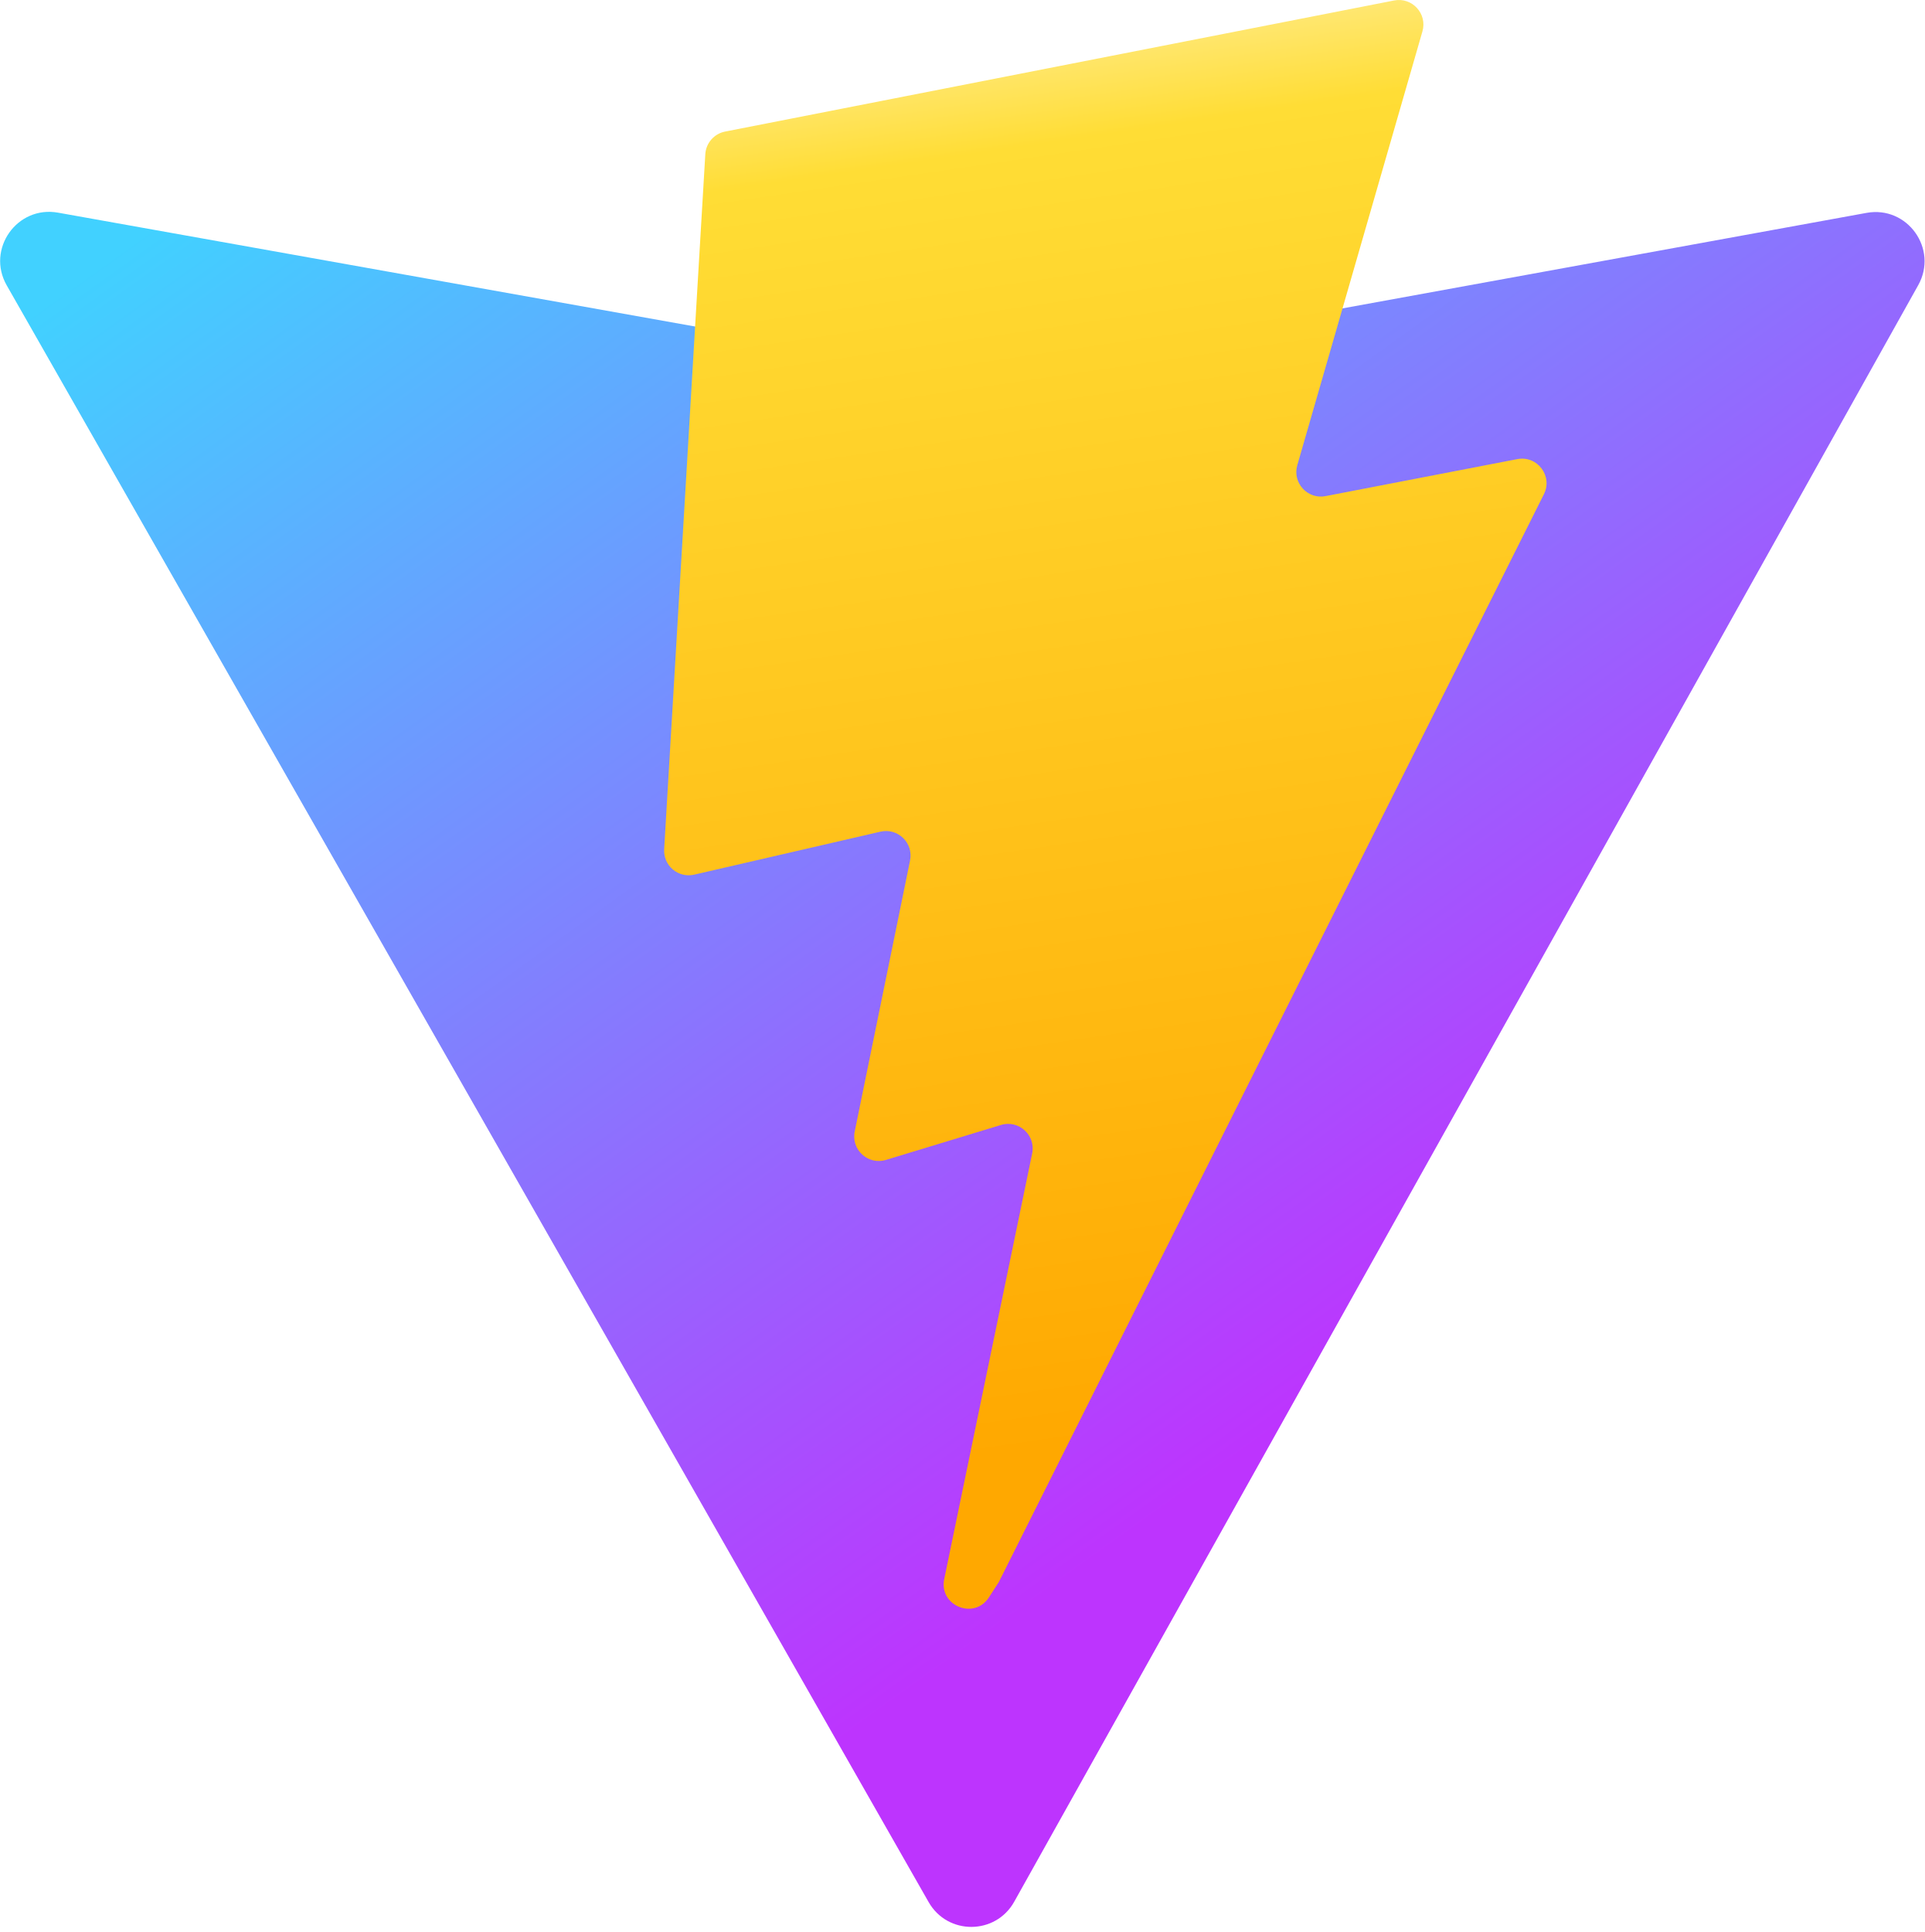
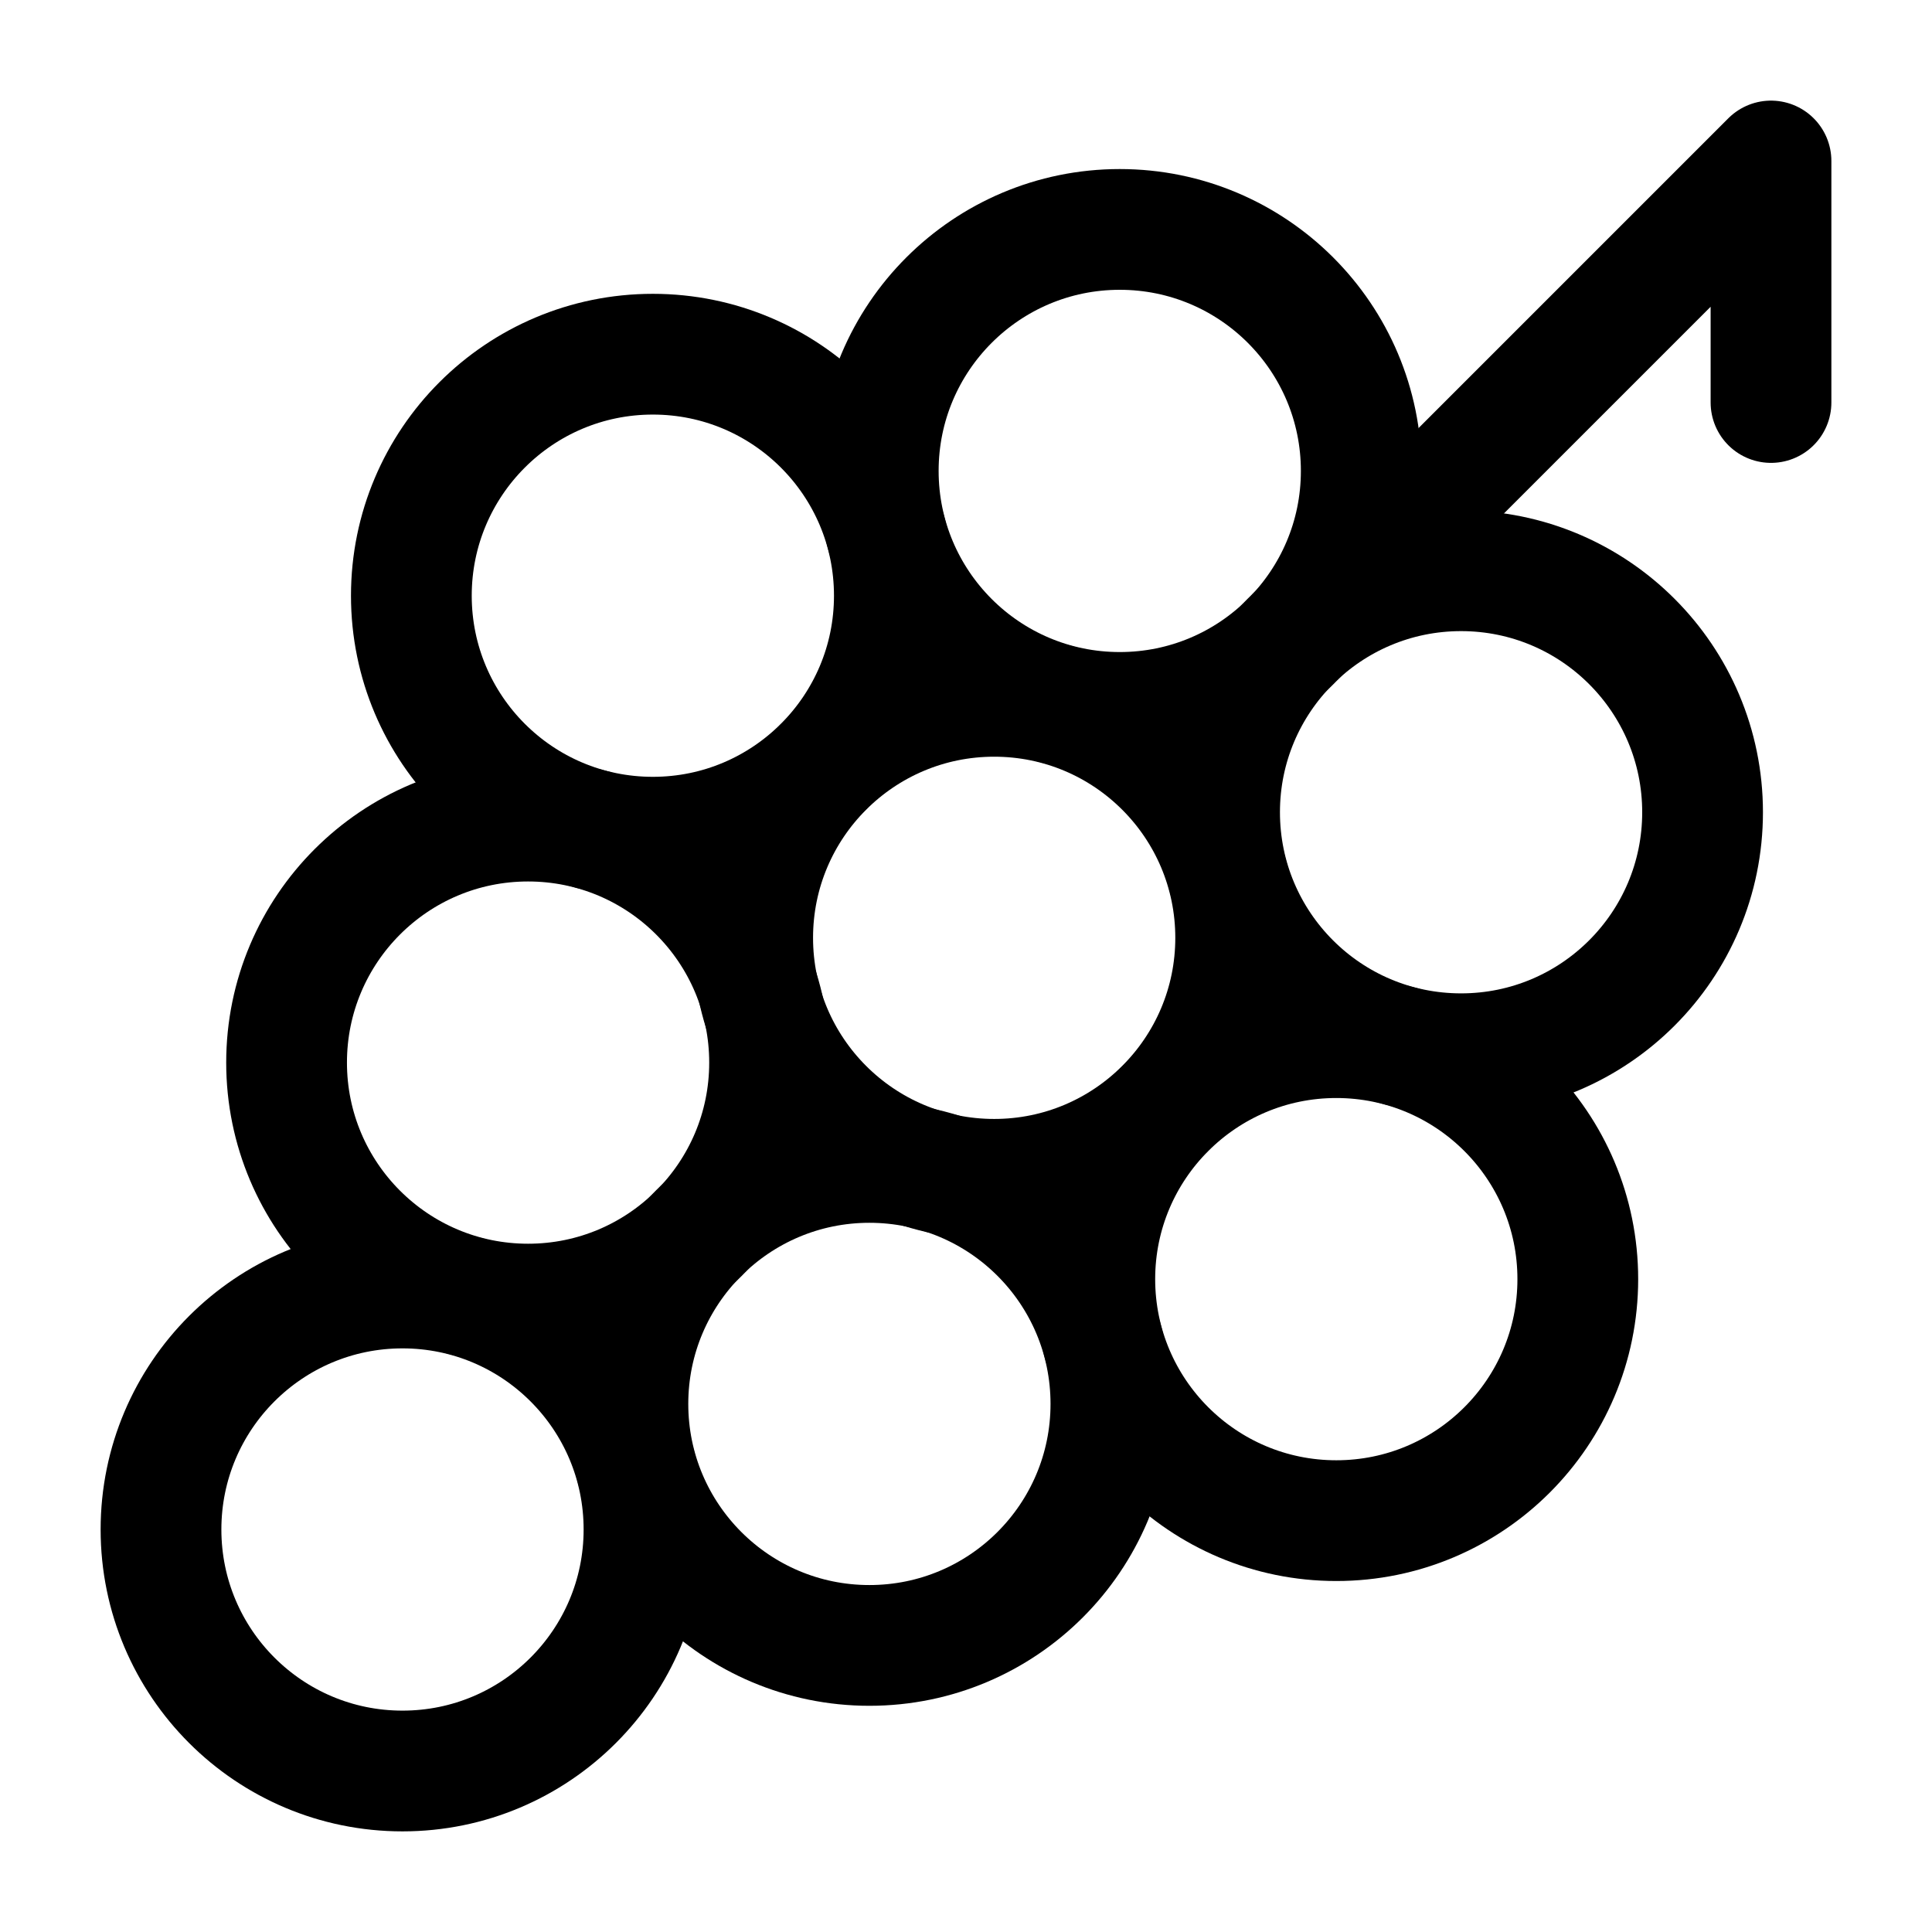
- <svg xmlns="http://www.w3.org/2000/svg" aria-hidden="true" role="img" class="iconify iconify--logos" width="31.88" height="32" preserveAspectRatio="xMidYMid meet" viewBox="0 0 256 257">
-   <defs>
-     <linearGradient id="IconifyId1813088fe1fbc01fb466" x1="-.828%" x2="57.636%" y1="7.652%" y2="78.411%">
-       <stop offset="0%" stop-color="#41D1FF" />
-       <stop offset="100%" stop-color="#BD34FE" />
-     </linearGradient>
-     <linearGradient id="IconifyId1813088fe1fbc01fb467" x1="43.376%" x2="50.316%" y1="2.242%" y2="89.03%">
-       <stop offset="0%" stop-color="#FFEA83" />
-       <stop offset="8.333%" stop-color="#FFDD35" />
-       <stop offset="100%" stop-color="#FFA800" />
-     </linearGradient>
-   </defs>
-   <path fill="url(#IconifyId1813088fe1fbc01fb466)" d="M255.153 37.938L134.897 252.976c-2.483 4.44-8.862 4.466-11.382.048L.875 37.958c-2.746-4.814 1.371-10.646 6.827-9.67l120.385 21.517a6.537 6.537 0 0 0 2.322-.004l117.867-21.483c5.438-.991 9.574 4.796 6.877 9.62Z" />
-   <path fill="url(#IconifyId1813088fe1fbc01fb467)" d="M185.432.063L96.44 17.501a3.268 3.268 0 0 0-2.634 3.014l-5.474 92.456a3.268 3.268 0 0 0 3.997 3.378l24.777-5.718c2.318-.535 4.413 1.507 3.936 3.838l-7.361 36.047c-.495 2.426 1.782 4.5 4.151 3.78l15.304-4.649c2.372-.72 4.652 1.36 4.15 3.788l-11.698 56.621c-.732 3.542 3.979 5.473 5.943 2.437l1.313-2.028l72.516-144.72c1.215-2.423-.88-5.186-3.54-4.672l-25.505 4.922c-2.396.462-4.435-1.77-3.759-4.114l16.646-57.705c.677-2.35-1.37-4.583-3.769-4.113Z" />
+ <svg xmlns="http://www.w3.org/2000/svg" width="24" height="24" viewBox="0 0 24 24" fill="none" stroke="currentColor" stroke-width="1.5" stroke-linecap="round" stroke-linejoin="round" class="lucide lucide-grape">
+   <path d="M22 5V2l-5.89 5.89" />
+   <circle cx="16.6" cy="15.89" r="3" />
+   <circle cx="8.11" cy="7.4" r="3" />
+   <circle cx="12.35" cy="11.65" r="3" />
+   <circle cx="13.91" cy="5.85" r="3" />
+   <circle cx="18.15" cy="10.09" r="3" />
+   <circle cx="6.56" cy="13.2" r="3" />
+   <circle cx="10.8" cy="17.44" r="3" />
+   <circle cx="5" cy="19" r="3" />
</svg>
